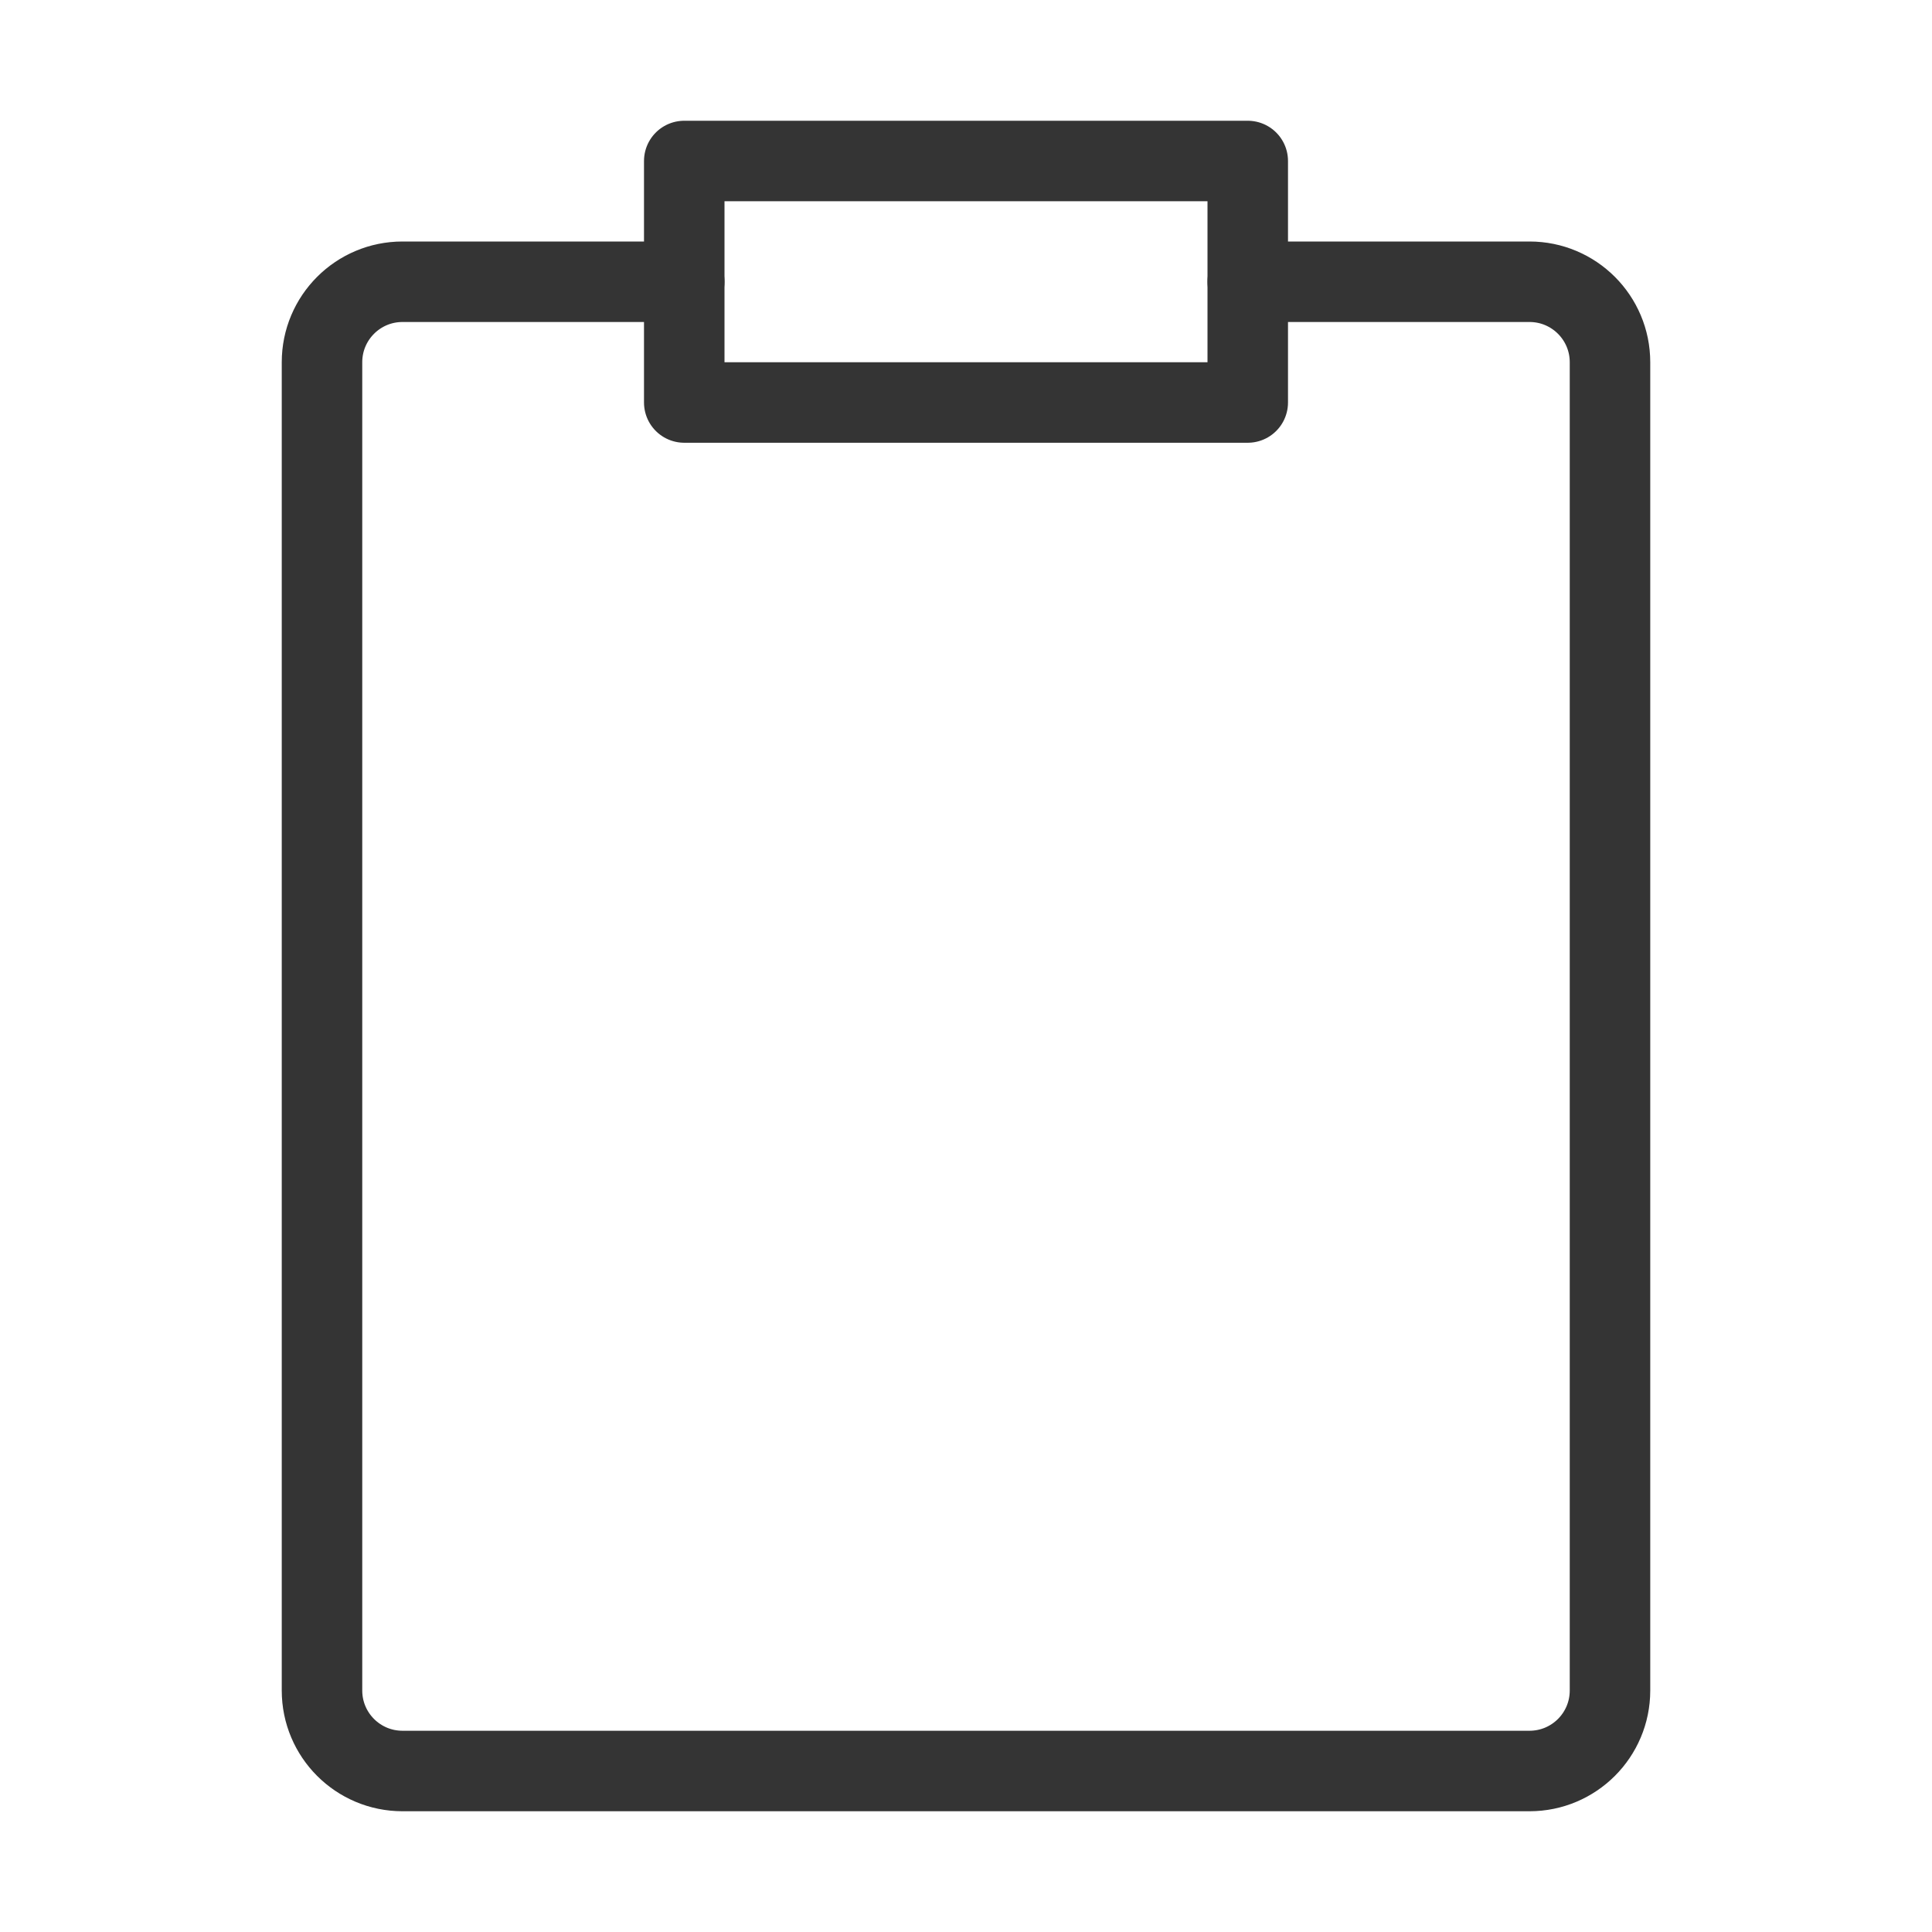
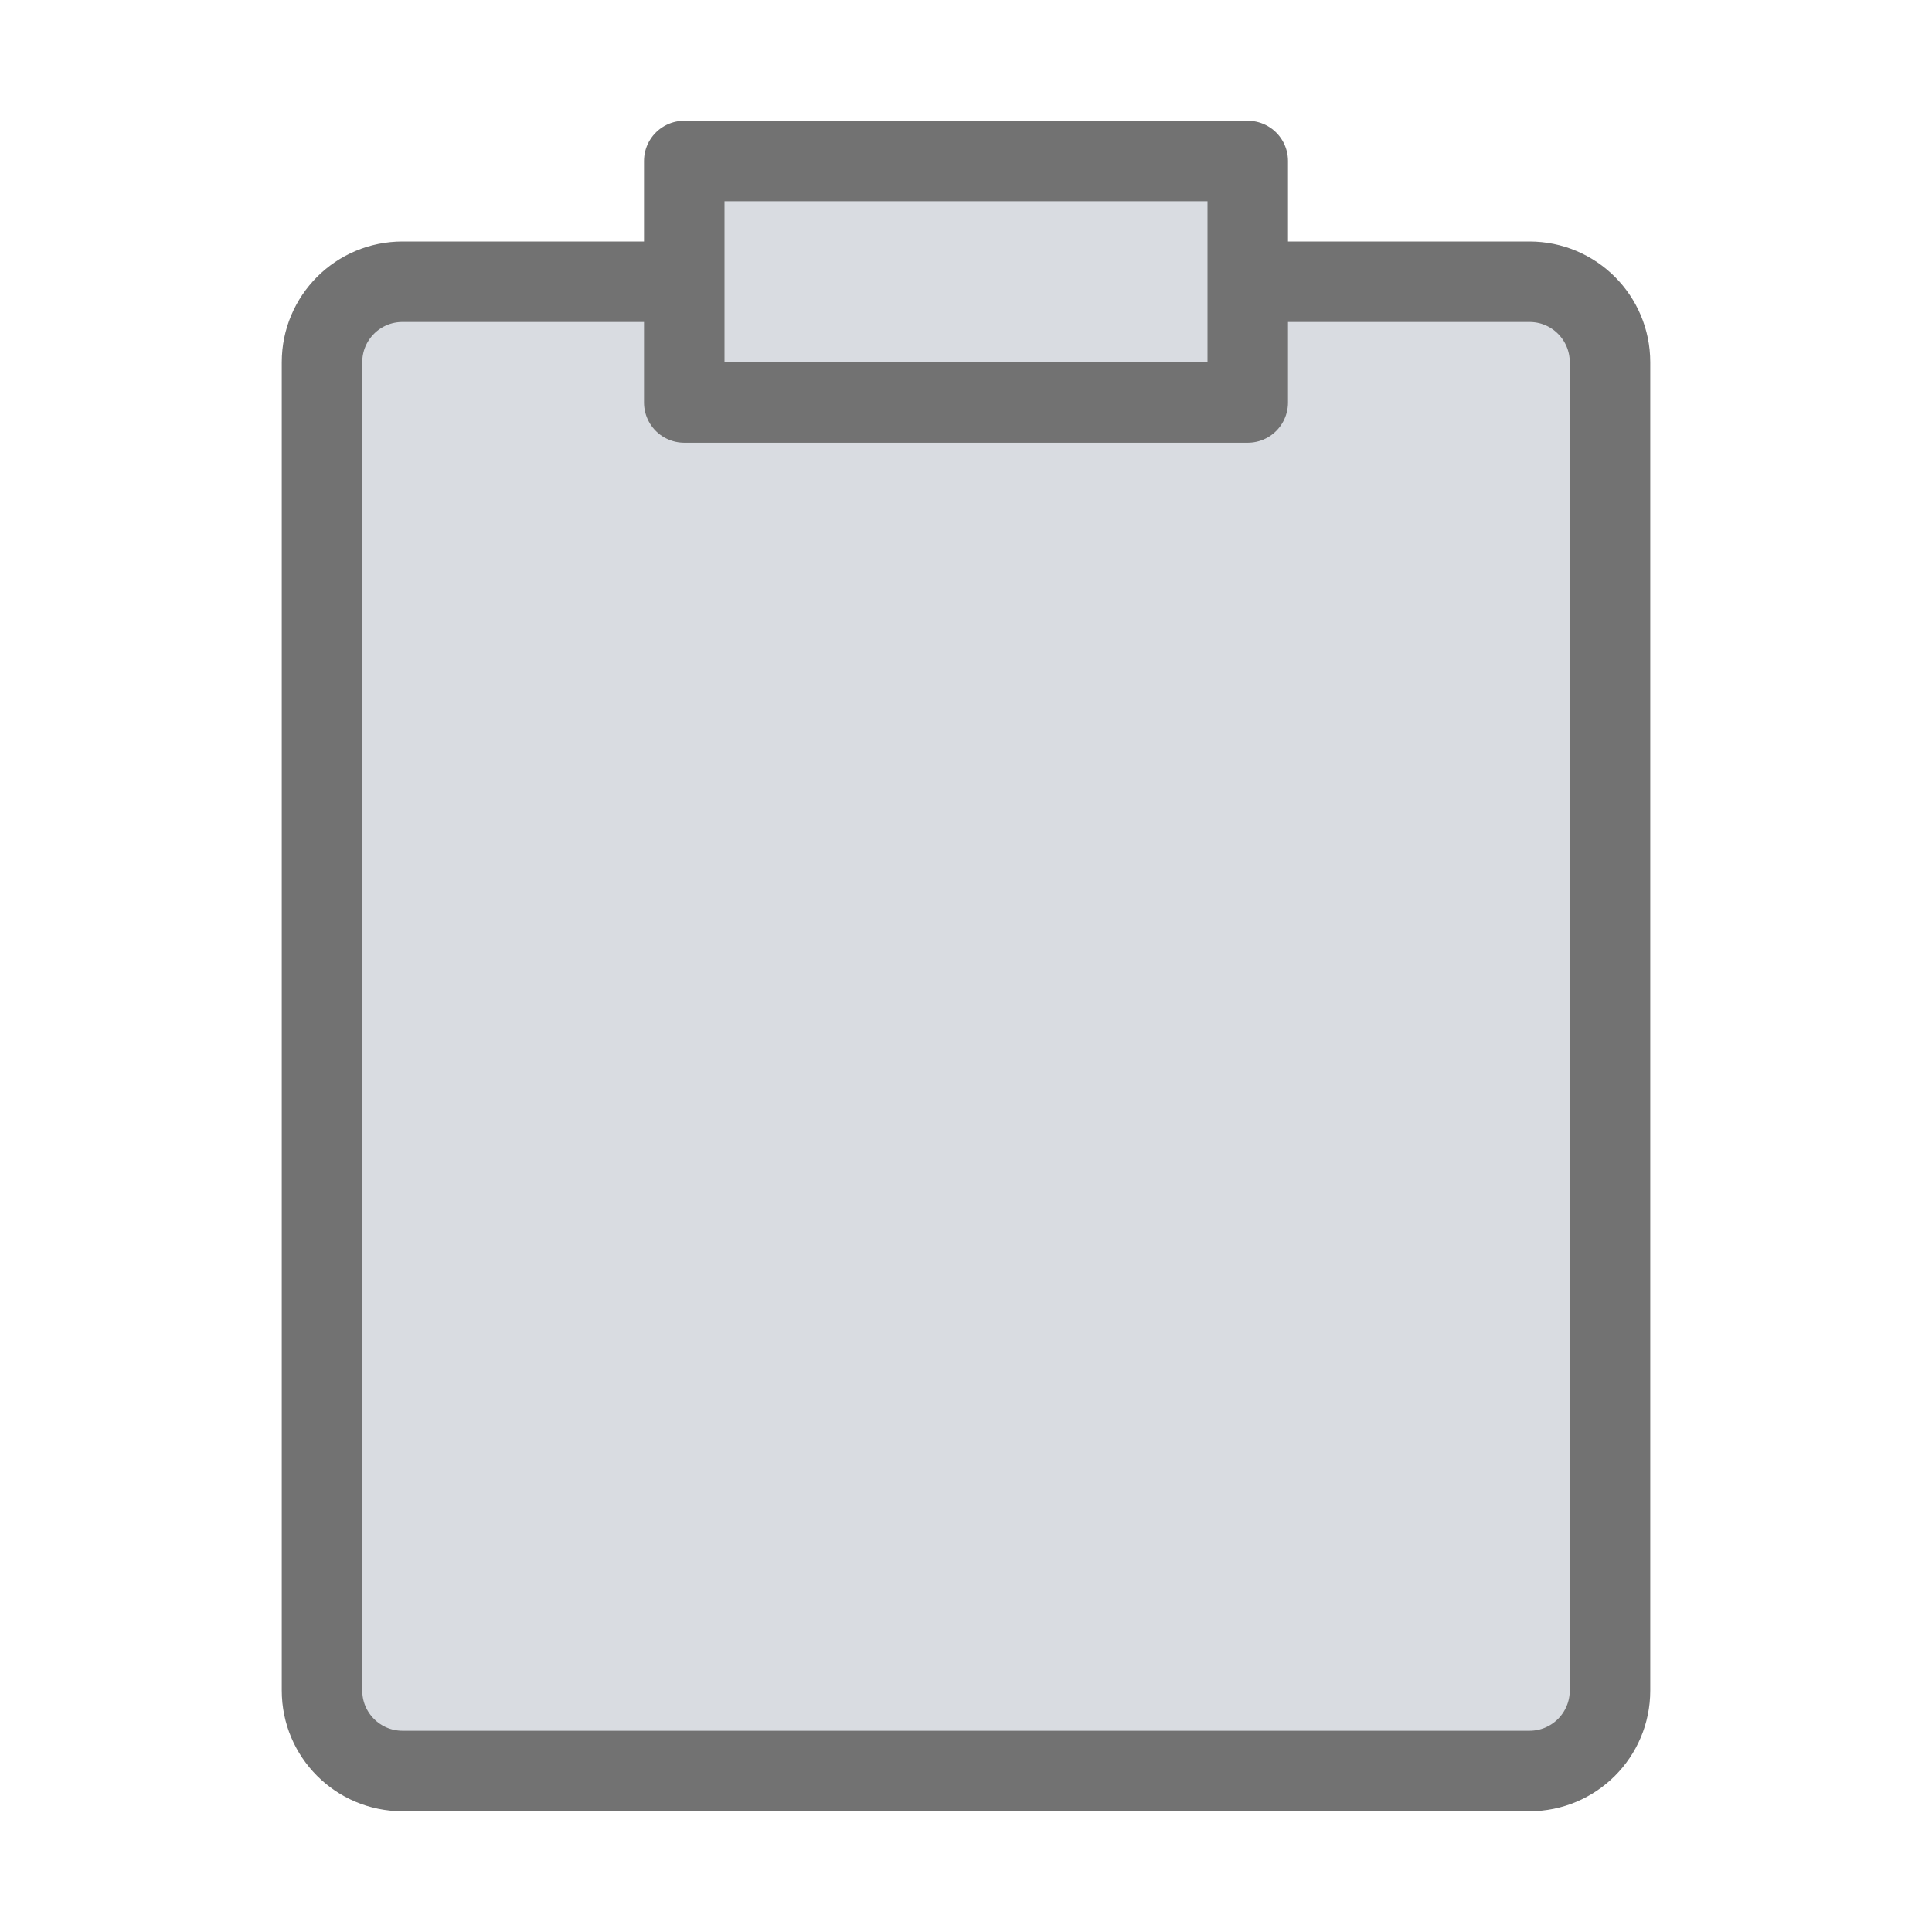
<svg xmlns="http://www.w3.org/2000/svg" width="24" height="24" viewBox="0 0 48 48" fill="none">
-   <path d="M17 7H16H10C8.895 7 8 7.895 8 9L8 42C8 43.105 8.895 44 10 44H38C39.105 44 40 43.105 40 42V9C40 7.895 39.105 7 38 7H33.05H31" stroke="#343434" stroke-width="2" stroke-linecap="round" stroke-linejoin="round" />
-   <rect x="17" y="4" width="14" height="6" fill="none" stroke="#343434" stroke-width="2" stroke-linejoin="round" />
+   <path fill="#D9DCE1" d="M17 7H16H10C8.895 7 8 7.895 8 9L8 42C8 43.105 8.895 44 10 44H38C39.105 44 40 43.105 40 42V9C40 7.895 39.105 7 38 7H33.05H31" stroke="#727272" stroke-width="2" stroke-linecap="round" stroke-linejoin="round" />
+   <rect x="17" y="4" width="14" height="6" fill="#D9DCE1" stroke="#727272" stroke-width="2" stroke-linejoin="round" />
</svg>
